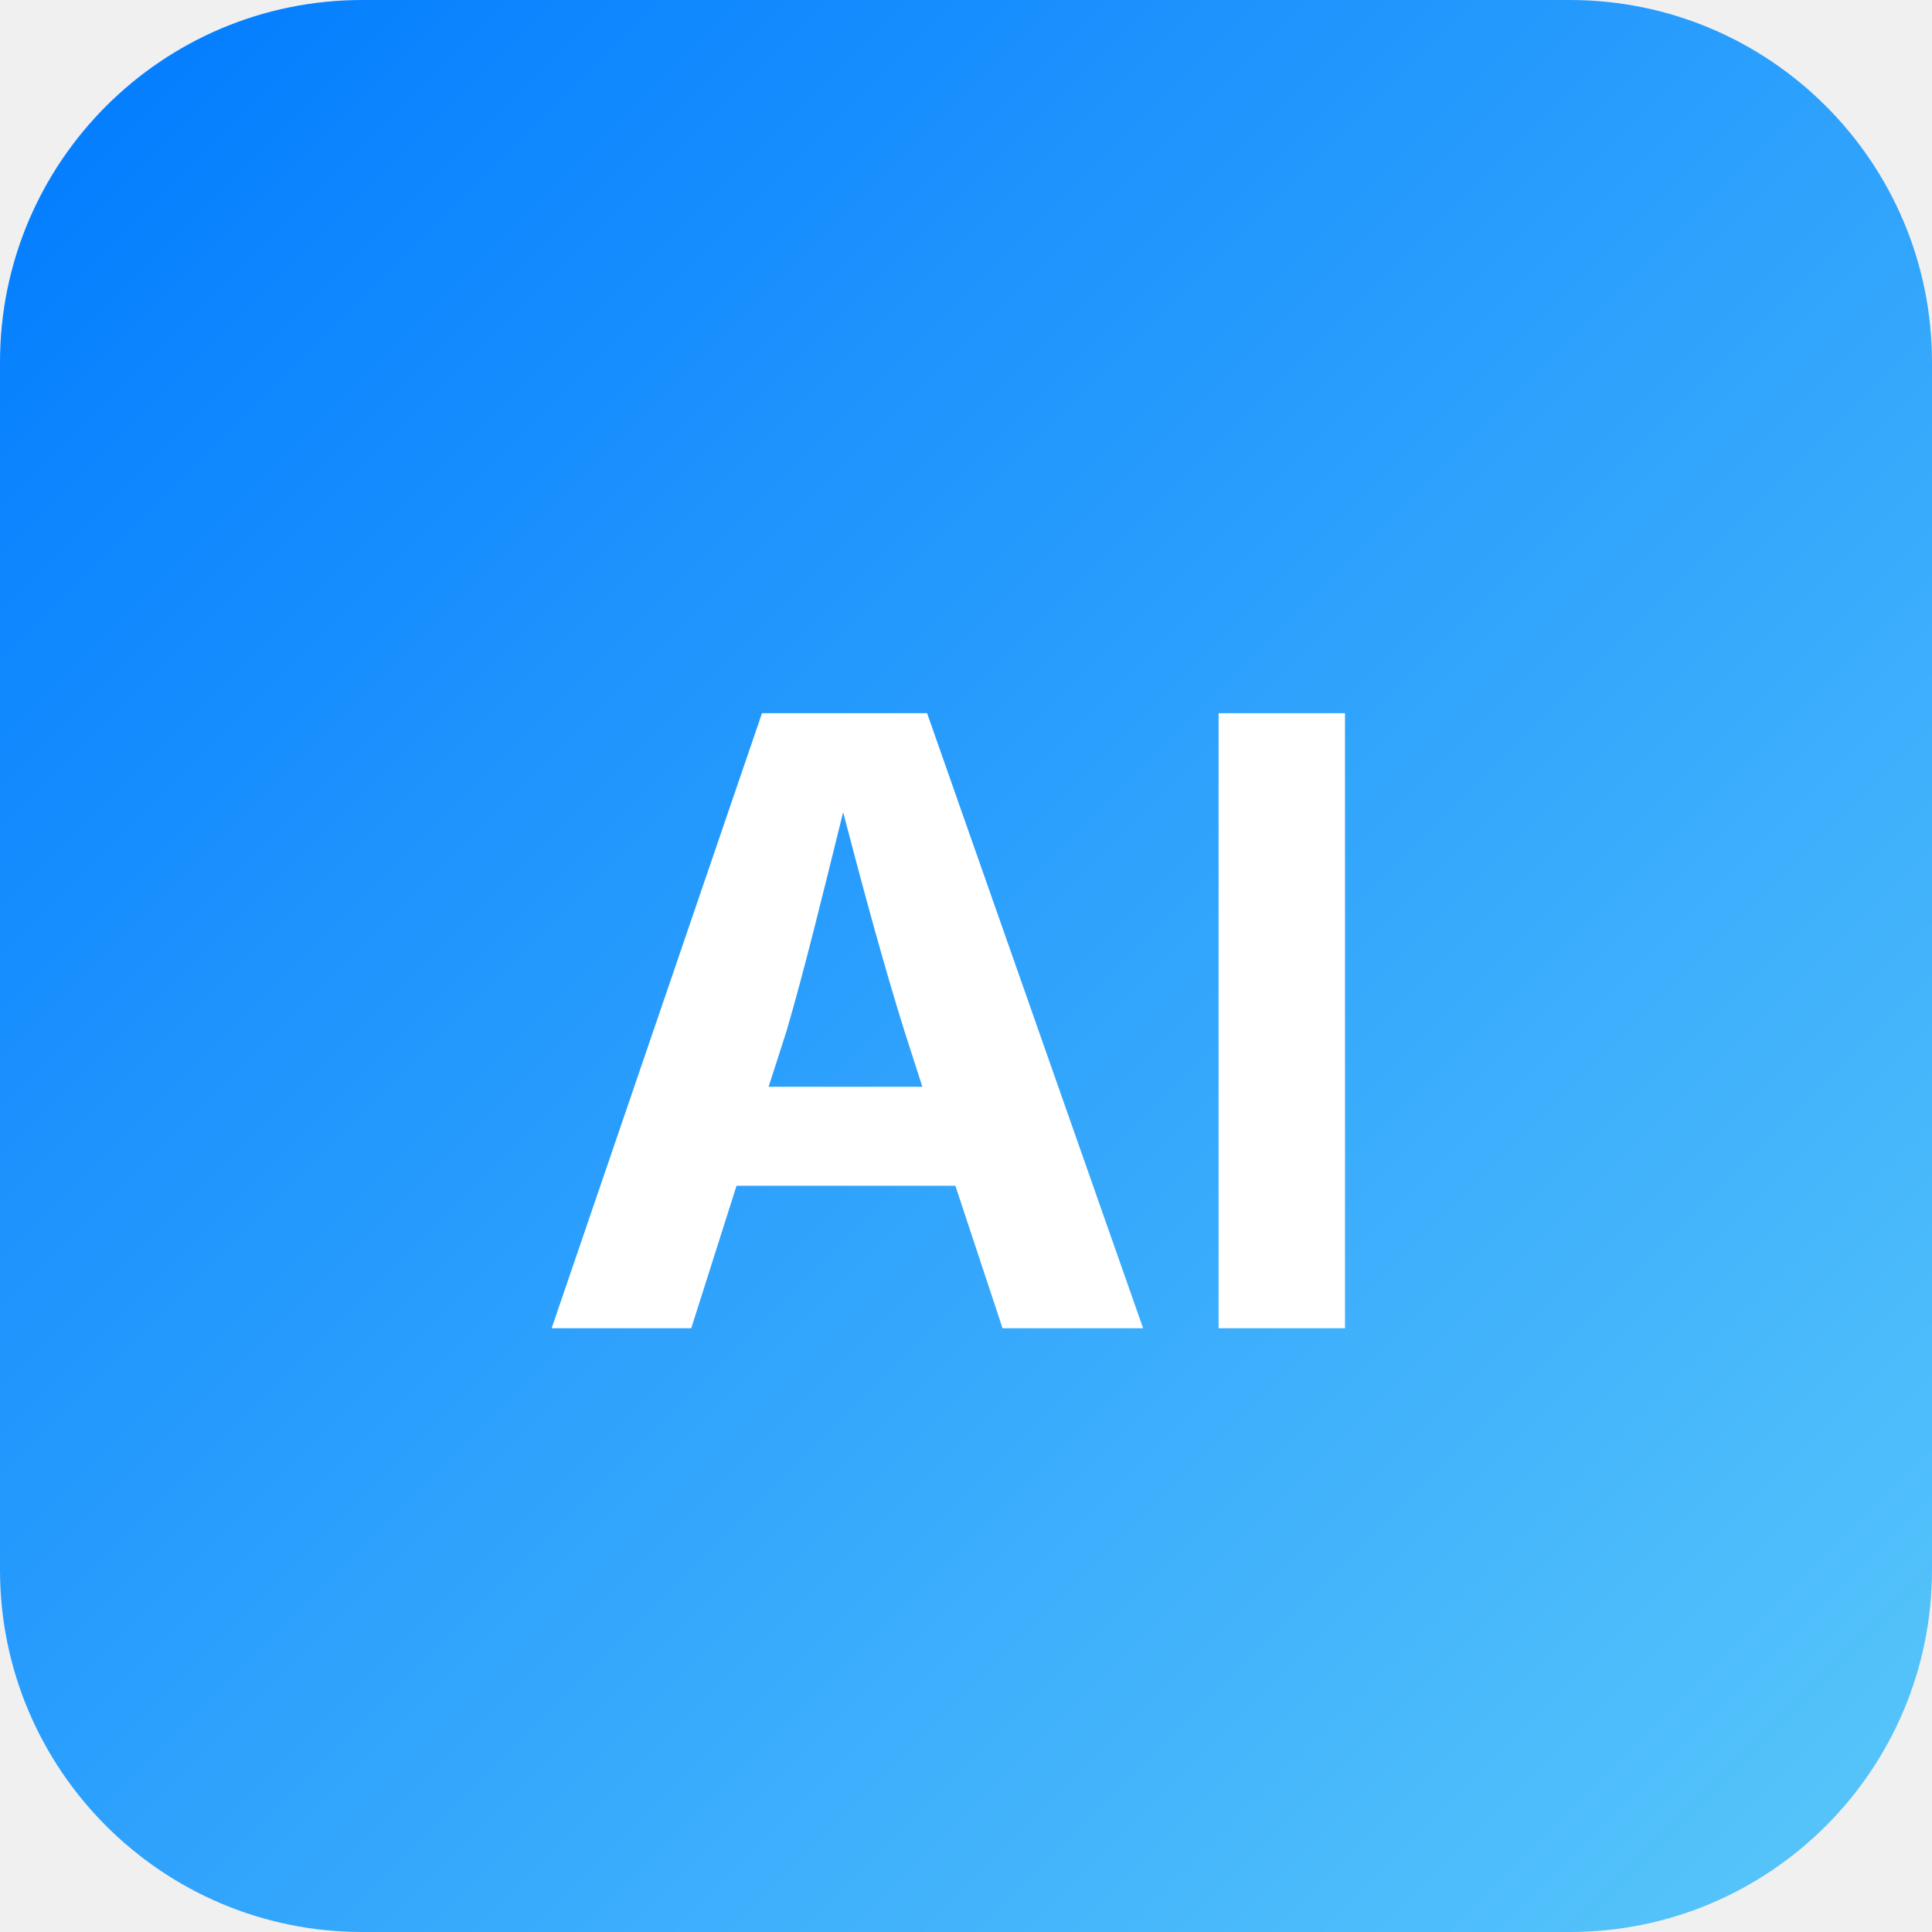
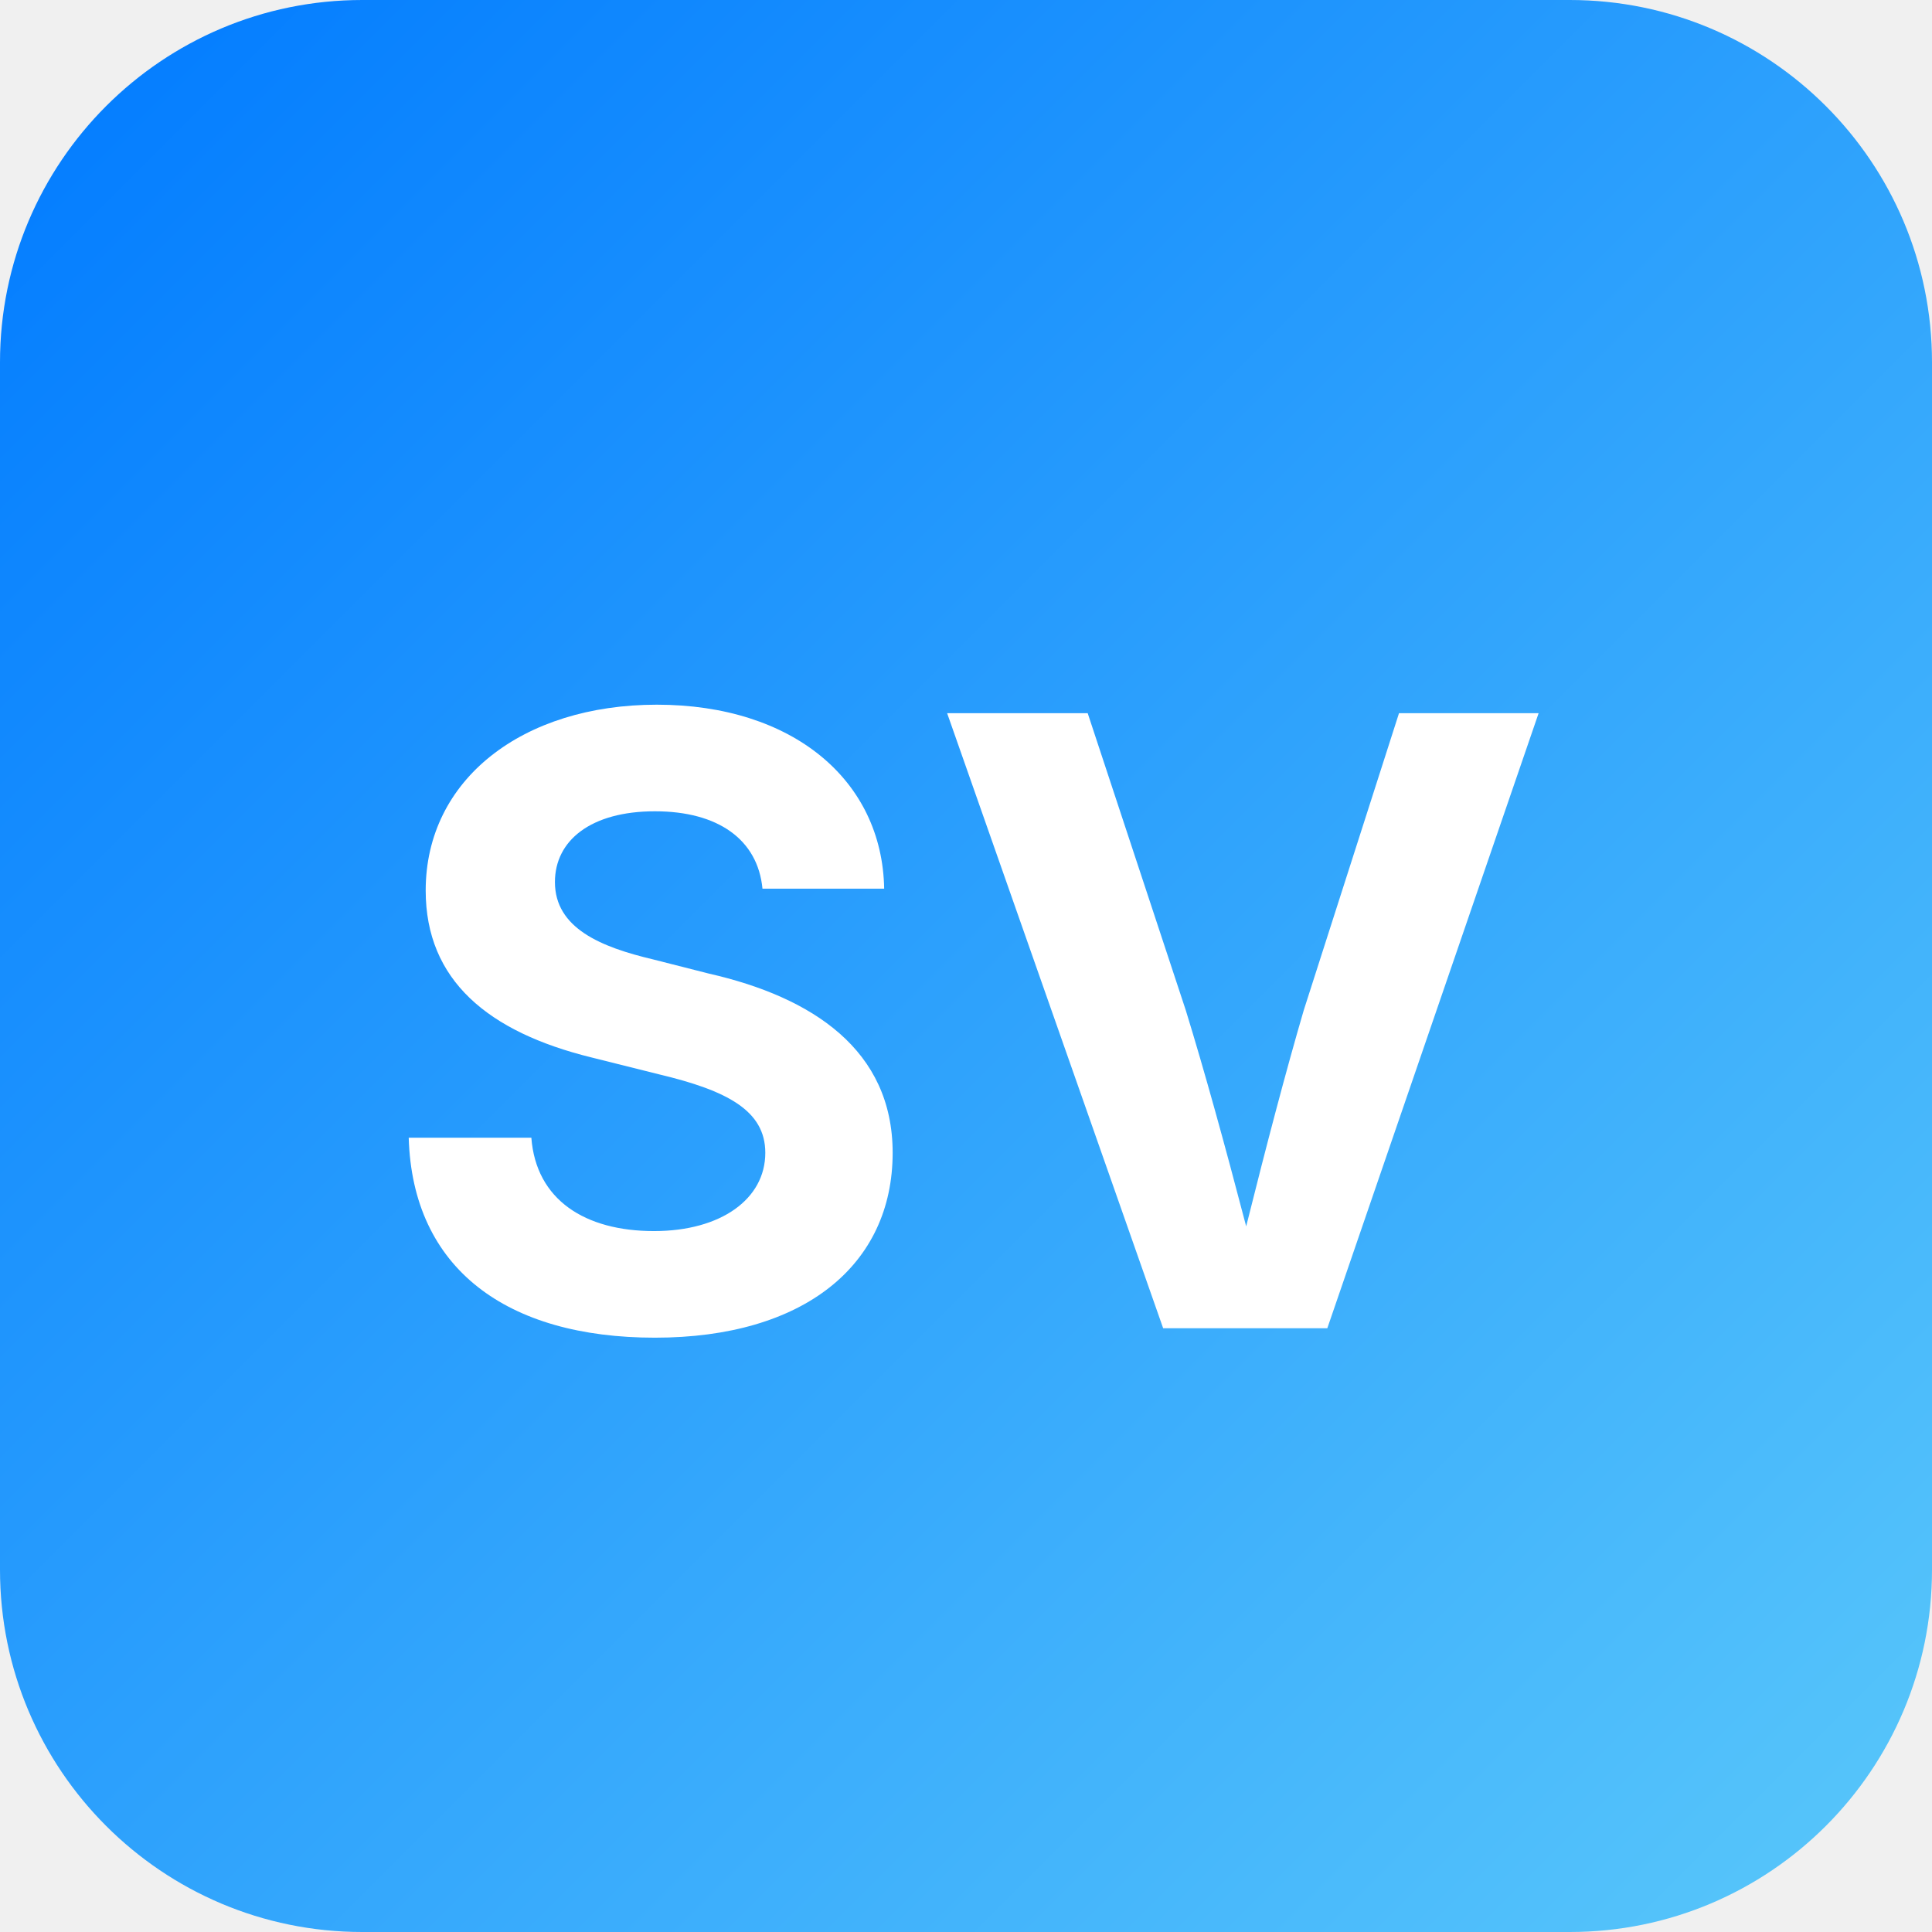
<svg xmlns="http://www.w3.org/2000/svg" viewBox="0 0 32 32" width="32" height="32">
  <defs>
    <linearGradient id="g" x1="0%" y1="0%" x2="100%" y2="100%">
      <stop offset="0%" stop-color="#007aff" />
      <stop offset="100%" stop-color="#5ac8fa" />
    </linearGradient>
  </defs>
  <rect width="32" height="32" rx="6" fill="url(#g)" />
-   <text x="16" y="22" text-anchor="middle" fill="white" font-family="-apple-system,sans-serif" font-weight="700" font-size="14">AI</text>
+   <text x="16" y="22" text-anchor="middle" fill="white" font-family="-apple-system,sans-serif" font-weight="700" font-size="14">SV</text>
</svg>
